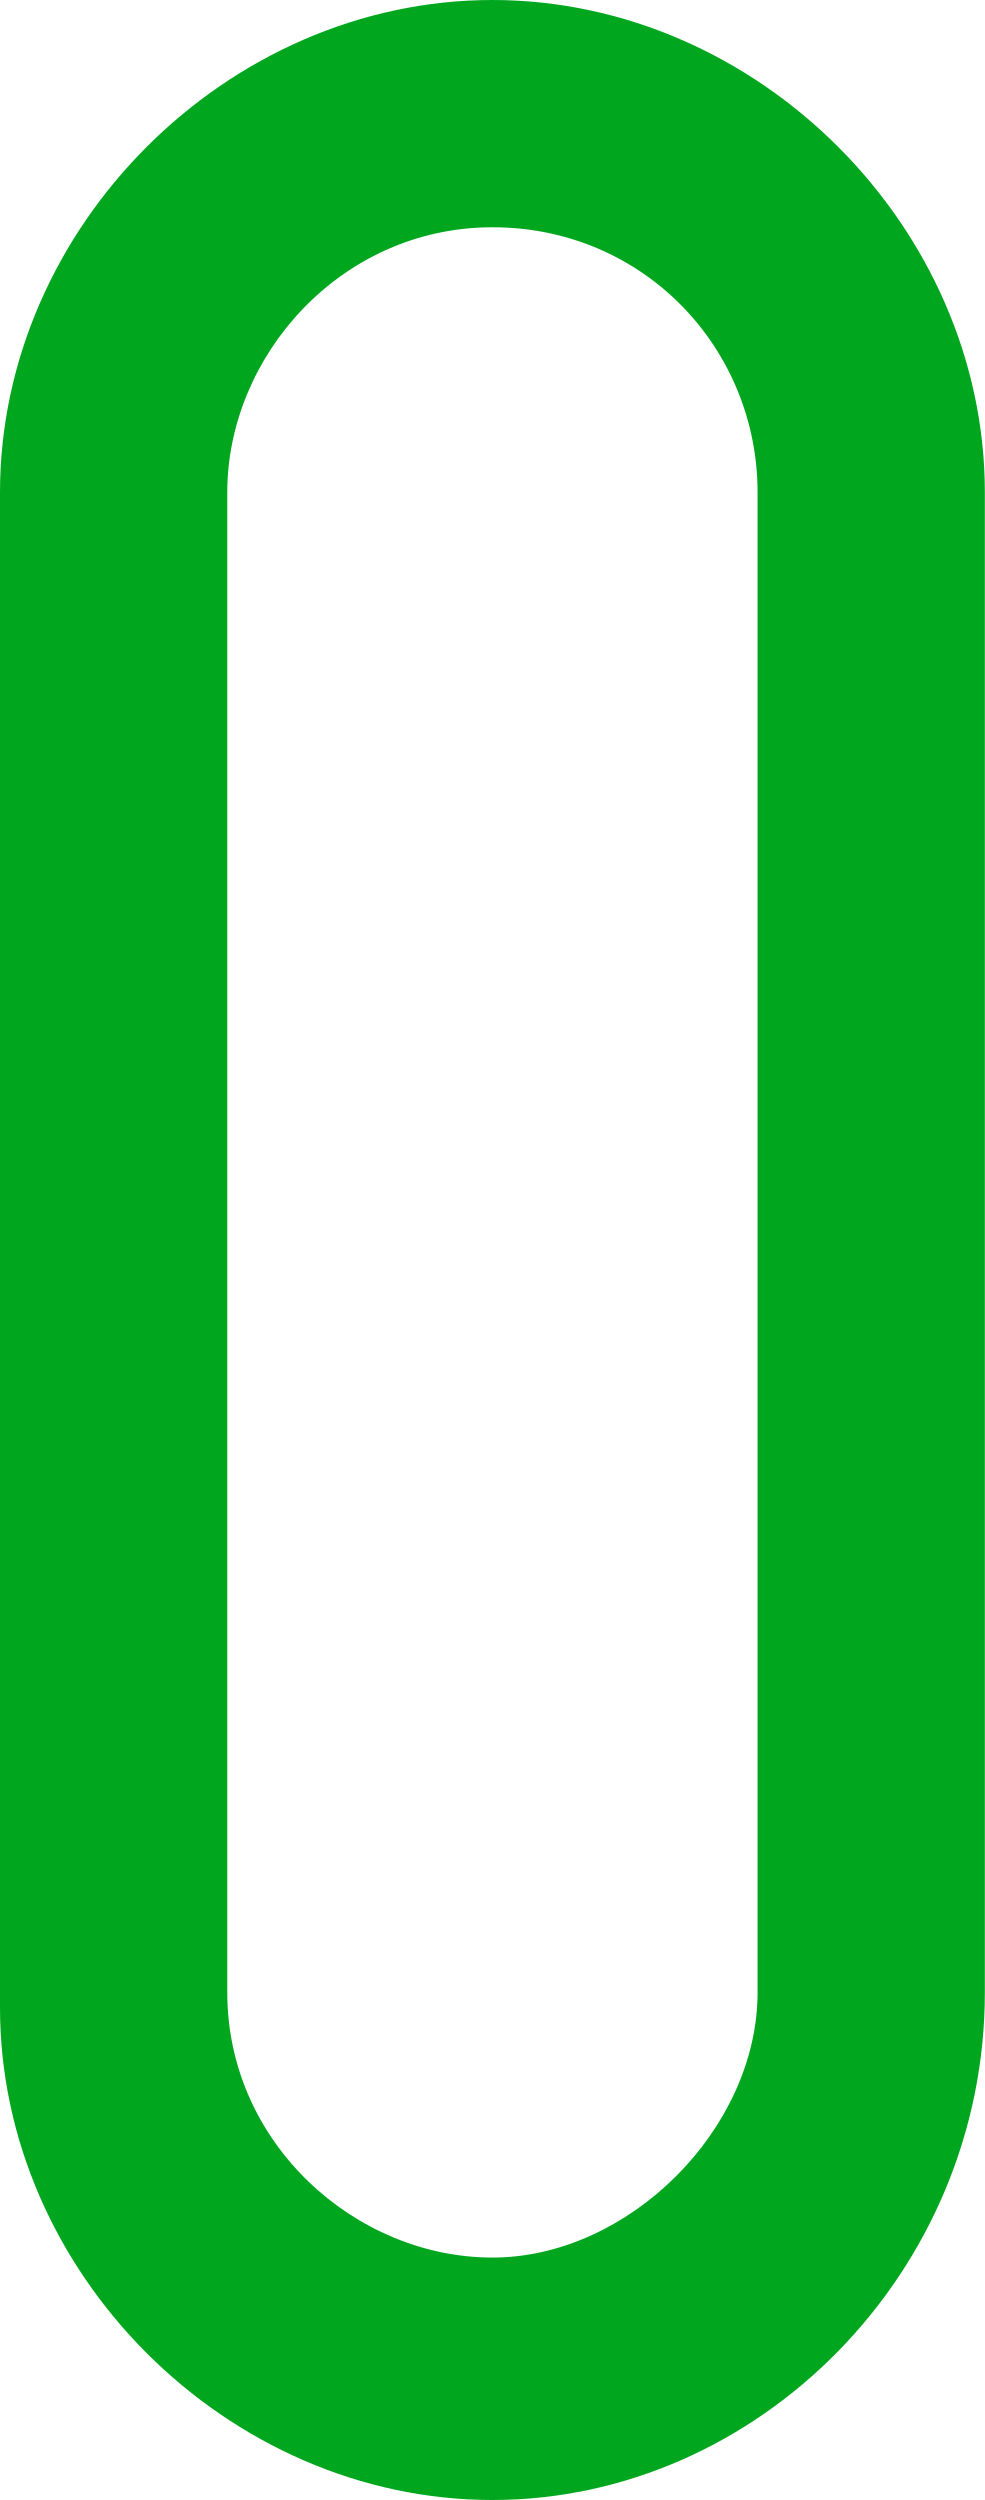
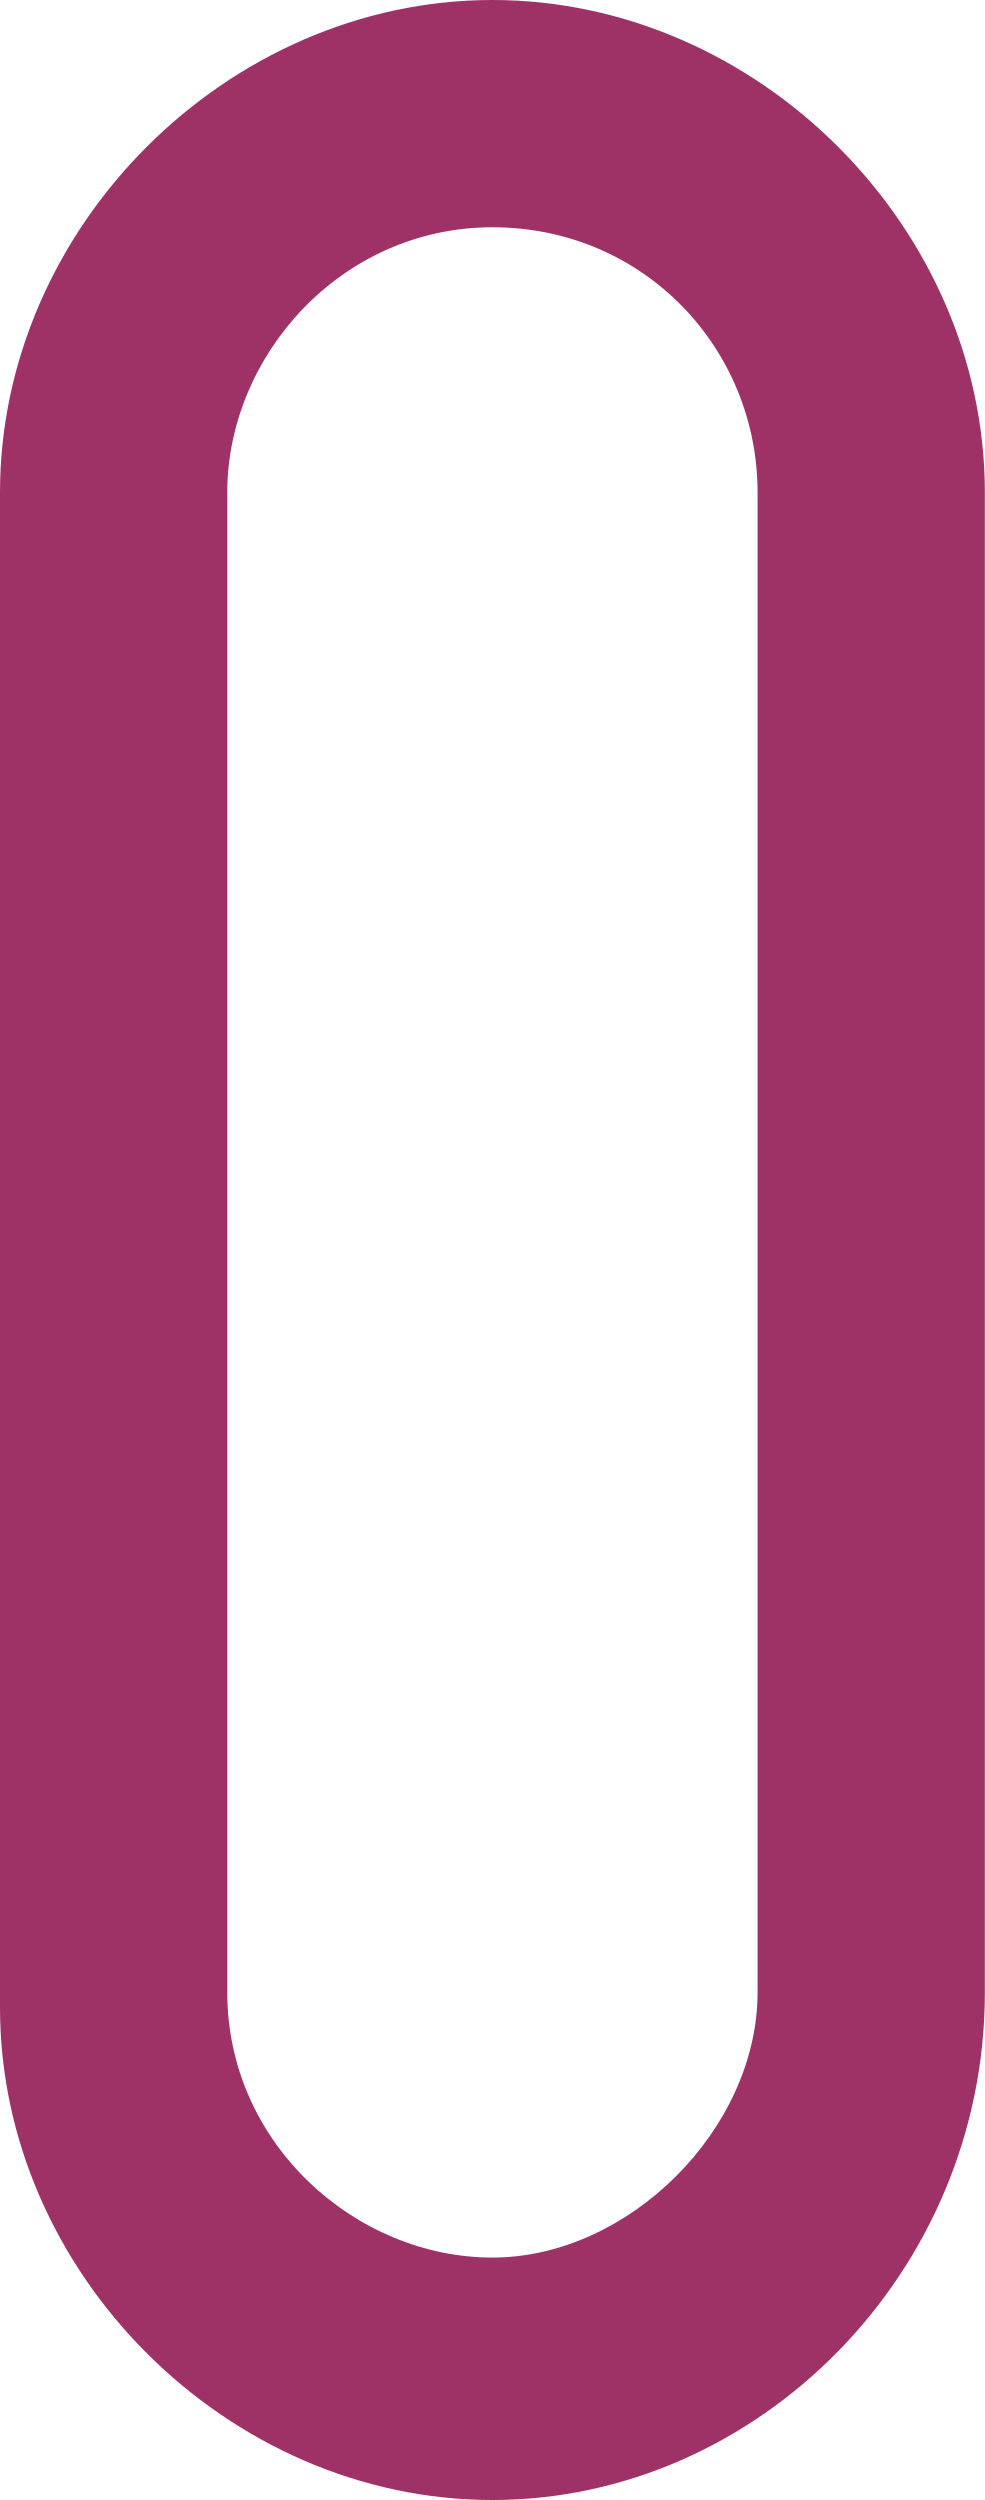
<svg xmlns="http://www.w3.org/2000/svg" version="1.1" id="Camada_1" x="0px" y="0px" viewBox="-21 17 13 33" style="enable-background:new -21 17 13 33;" xml:space="preserve">
  <style type="text/css">
- 	.st0{fill:#00A61D;}
+ 	.st0{fill:#9E3165;}
</style>
  <path class="st0" d="M-14.5,50c-3.5,0-6.5-3-6.5-6.5v-20c0-3.5,3-6.5,6.5-6.5S-8,20-8,23.5v19.8C-8,47-11,50-14.5,50z M-14.5,20  c-2,0-3.5,1.7-3.5,3.5v19.8c0,2,1.7,3.5,3.5,3.5s3.5-1.7,3.5-3.5V23.5C-11,21.6-12.5,20-14.5,20z" />
</svg>
